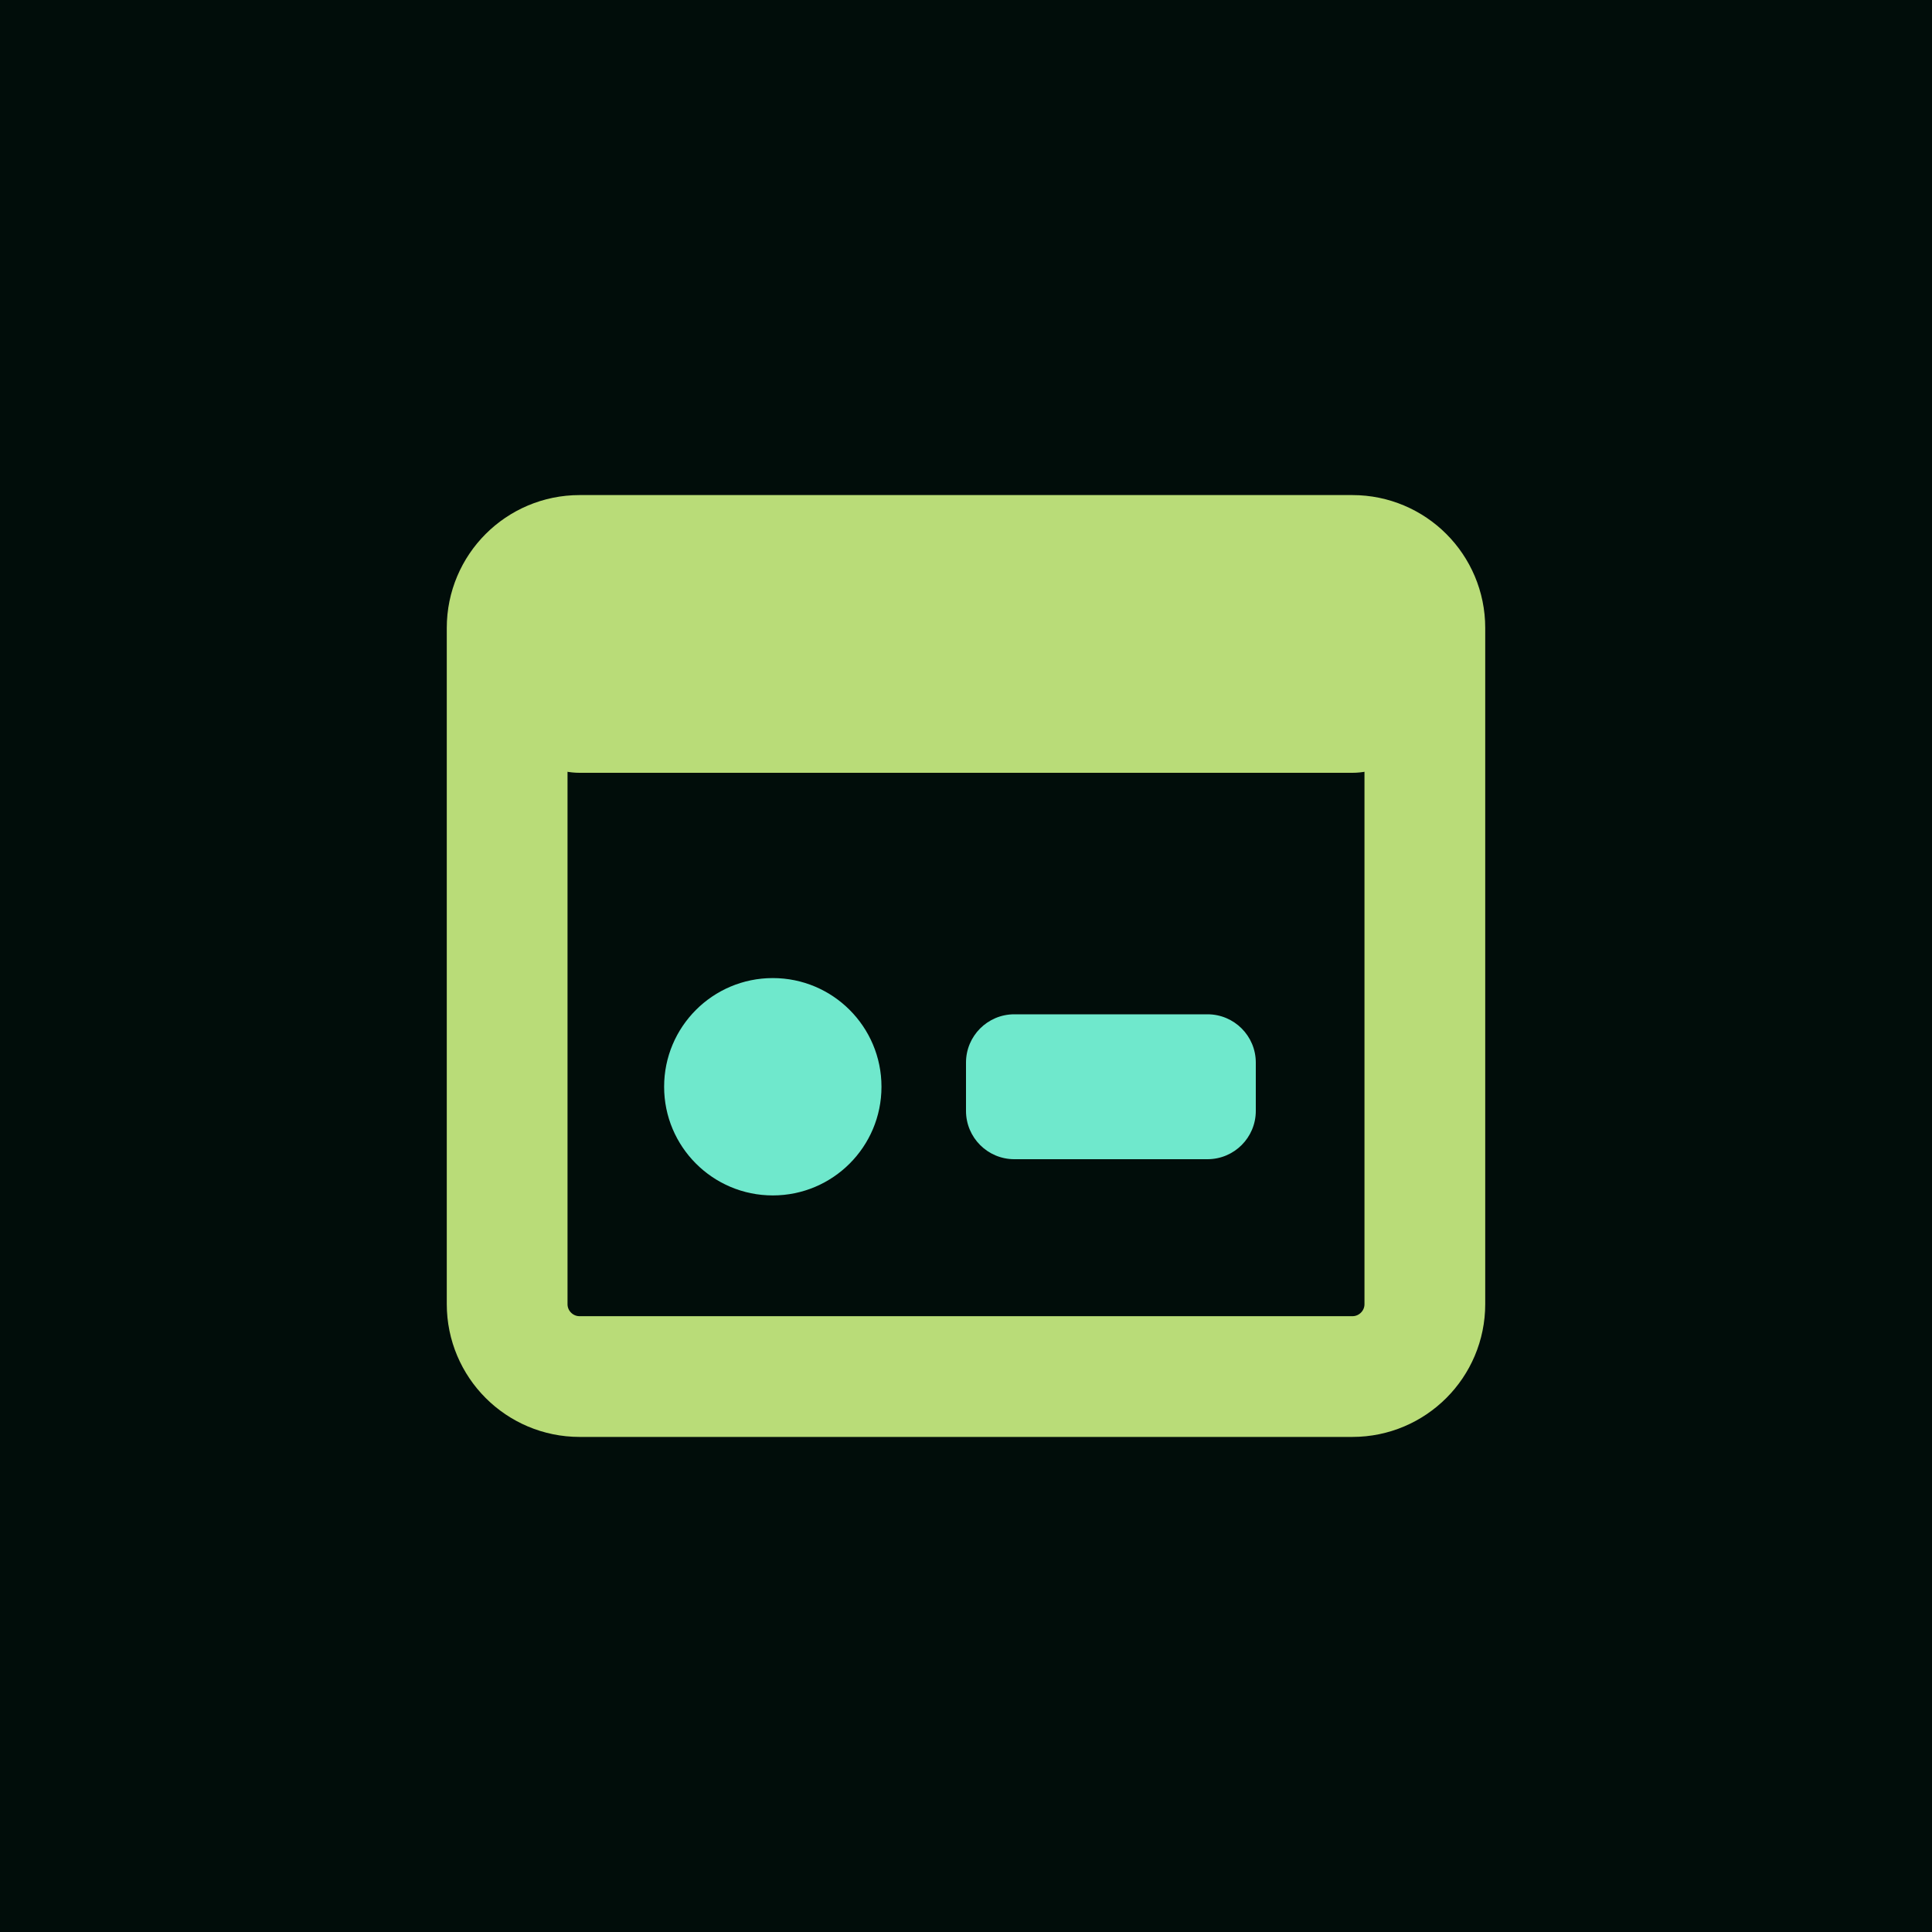
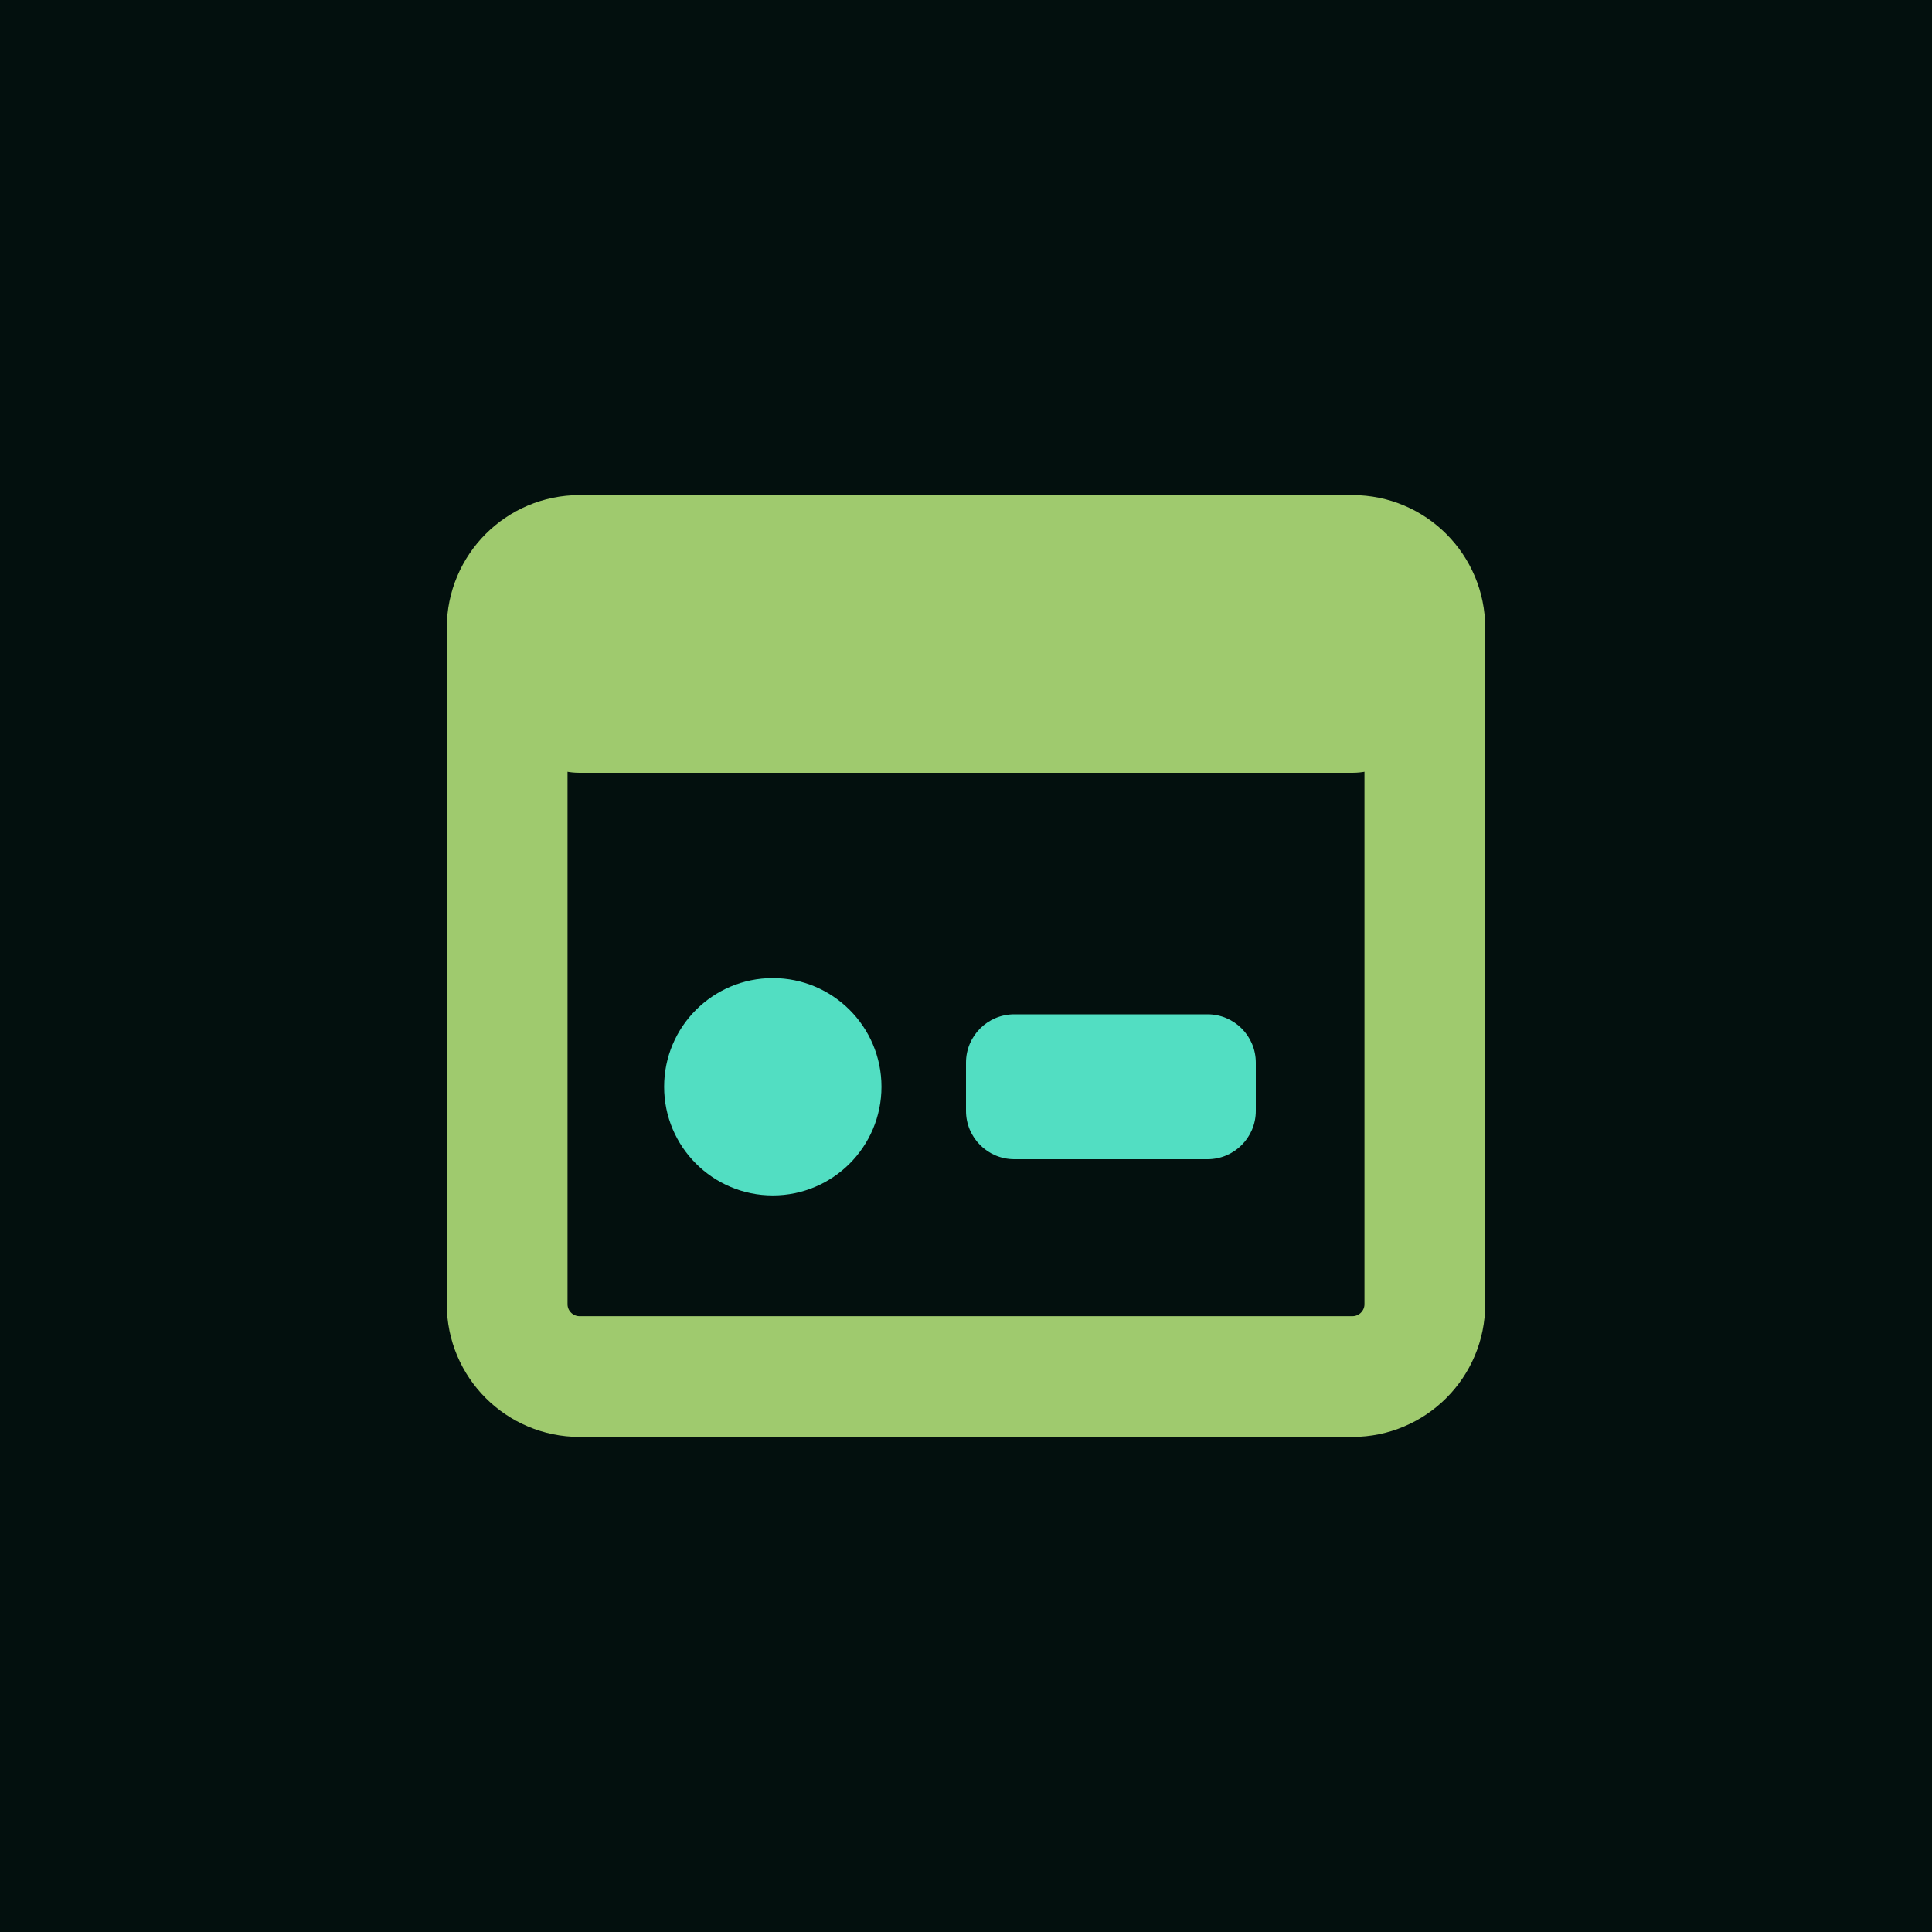
<svg xmlns="http://www.w3.org/2000/svg" viewBox="0 0 64 64">
-   <rect width="64" height="64" fill="#010d0a" />
+   <rect width="64" height="64" fill="#03100e" />
  <g transform="translate(6.4 6.4) scale(0.8)">
-     <rect x="13" y="15" width="38" height="34" rx="3" fill="none" stroke="#b9dc78" stroke-width="5" />
-     <rect x="13" y="15" width="38" height="9" rx="3" fill="#b9dc78" />
-     <circle cx="24" cy="37" r="4.5" fill="#6fe8cc" />
-     <rect x="32" y="34" width="12" height="6" rx="2" fill="#6fe8cc" />
+     <rect x="13" y="15" width="38" height="34" rx="3" fill="none" stroke="#9fca6e" stroke-width="5" />
+     <rect x="13" y="15" width="38" height="9" rx="3" fill="#9fca6e" />
+     <circle cx="24" cy="37" r="4.5" fill="#52dec2" />
+     <rect x="32" y="34" width="12" height="6" rx="2" fill="#52dec2" />
  </g>
</svg>
